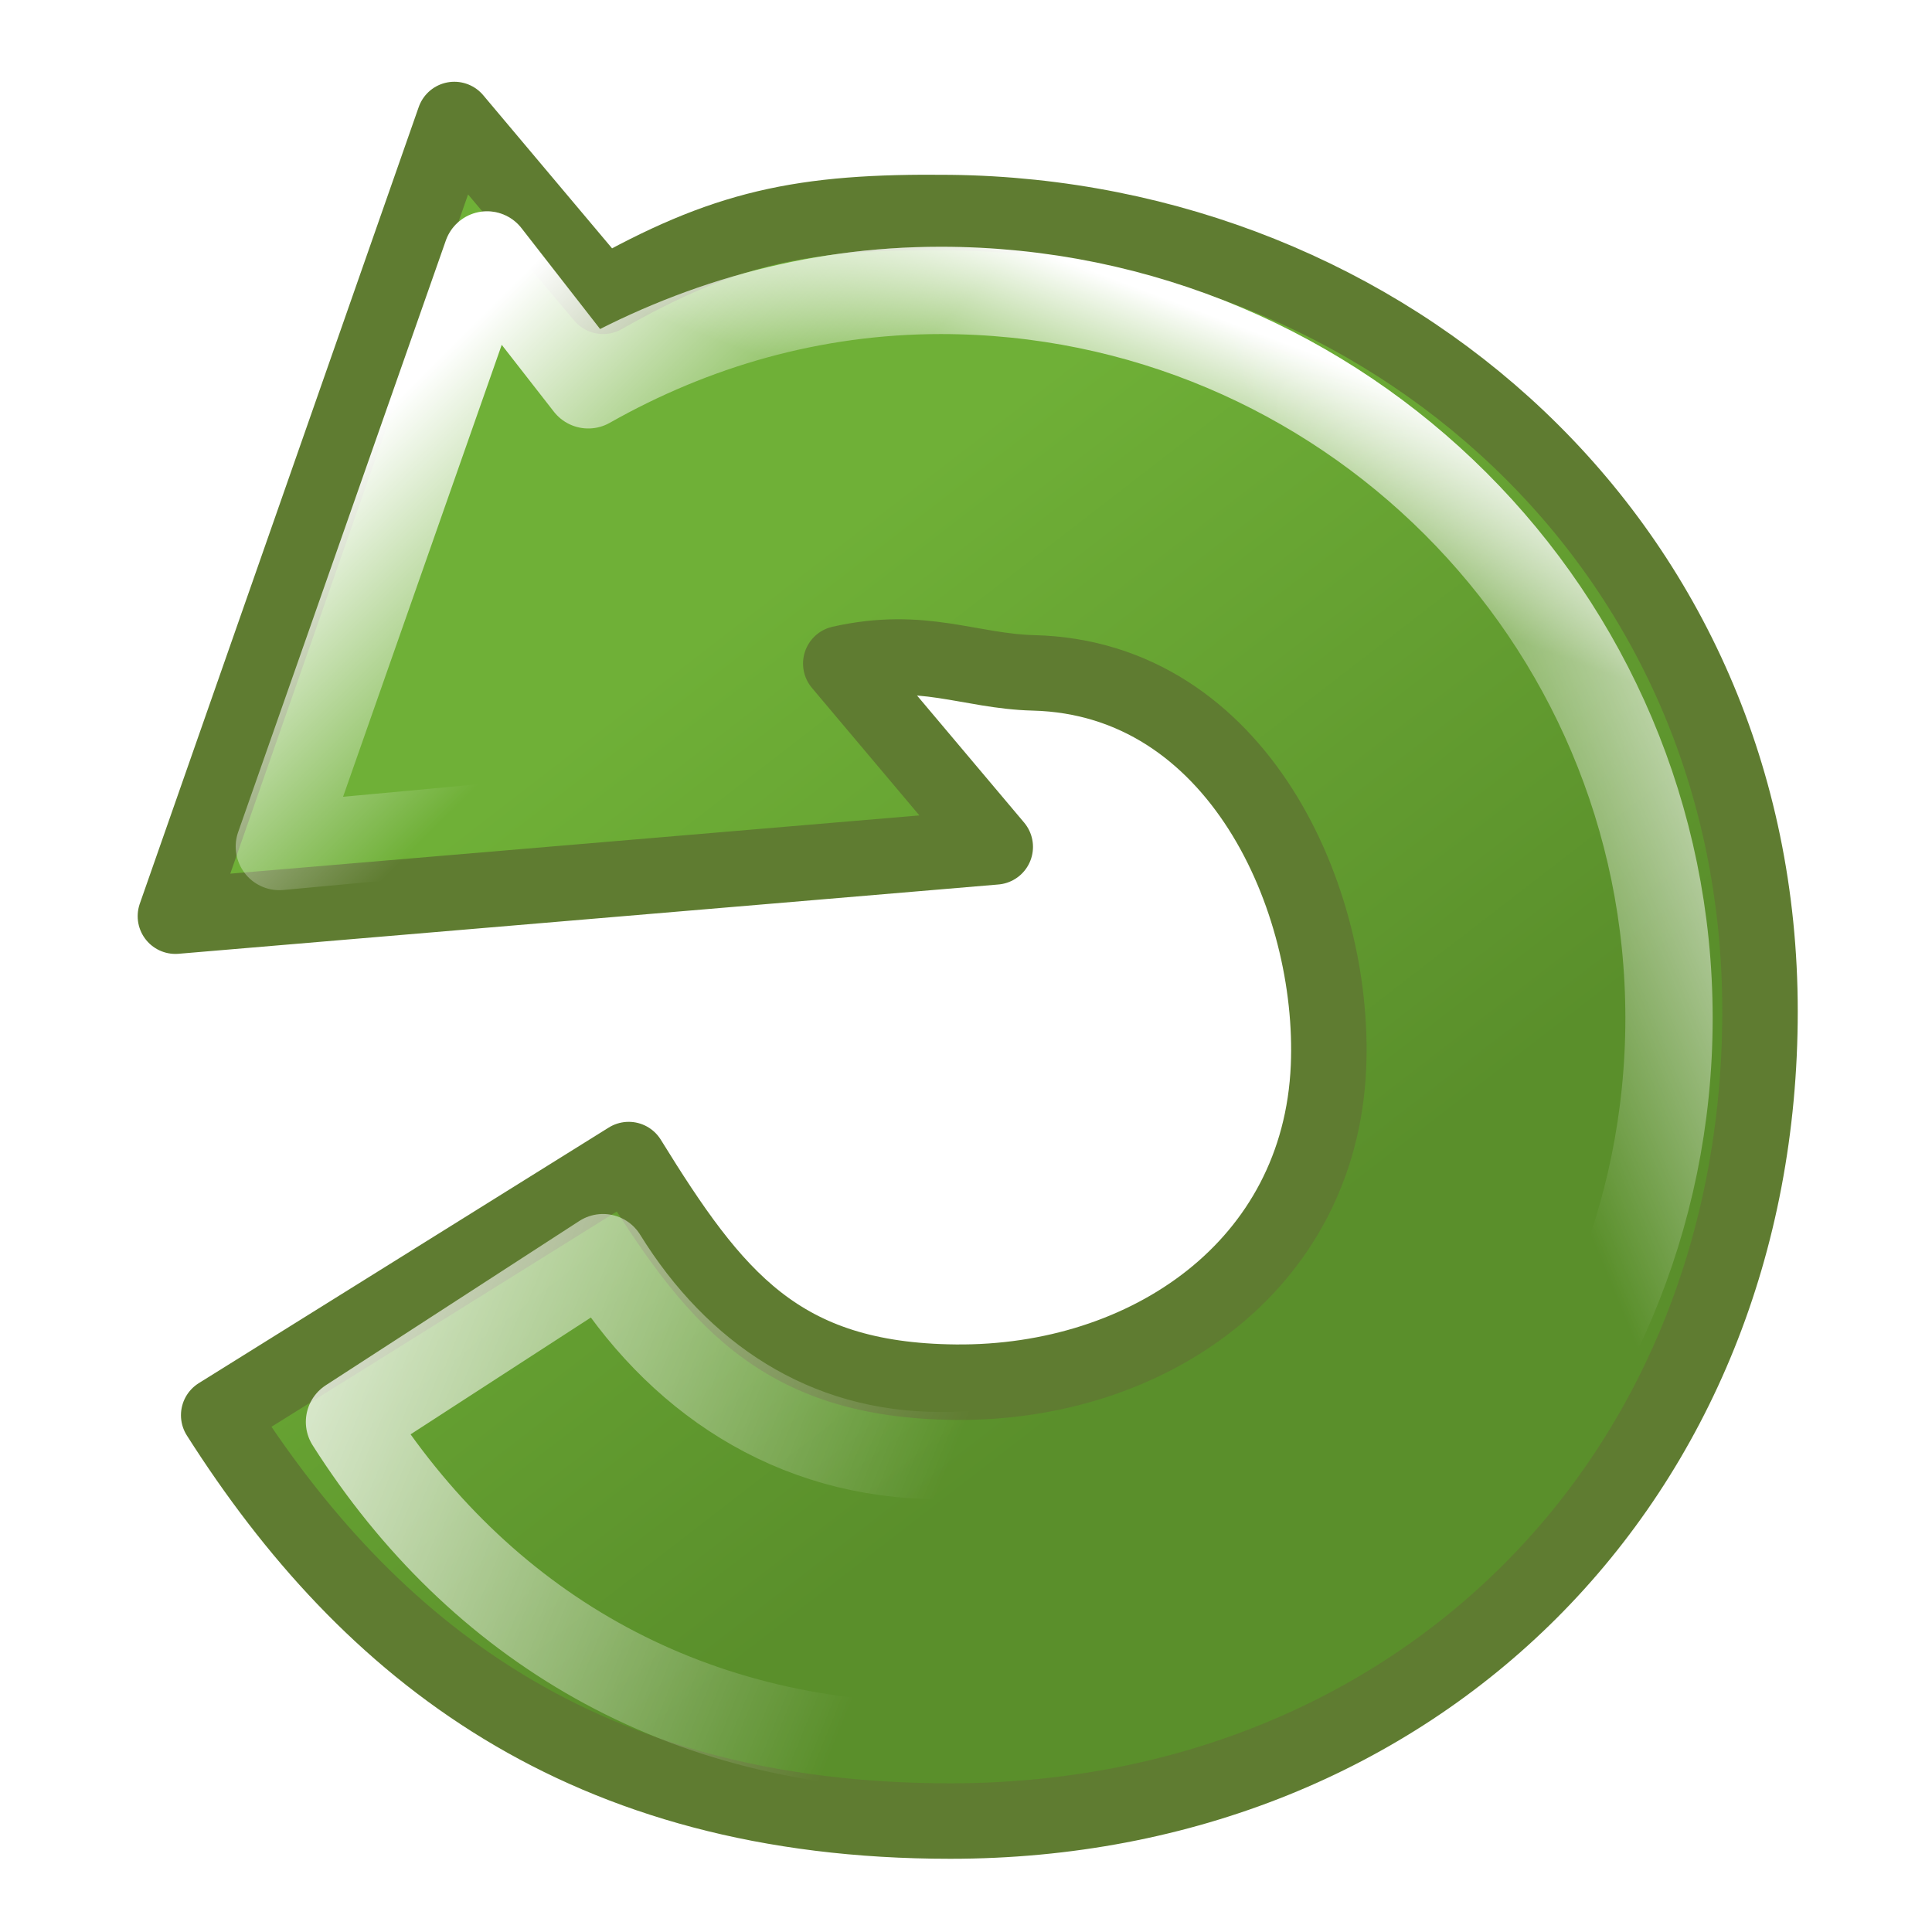
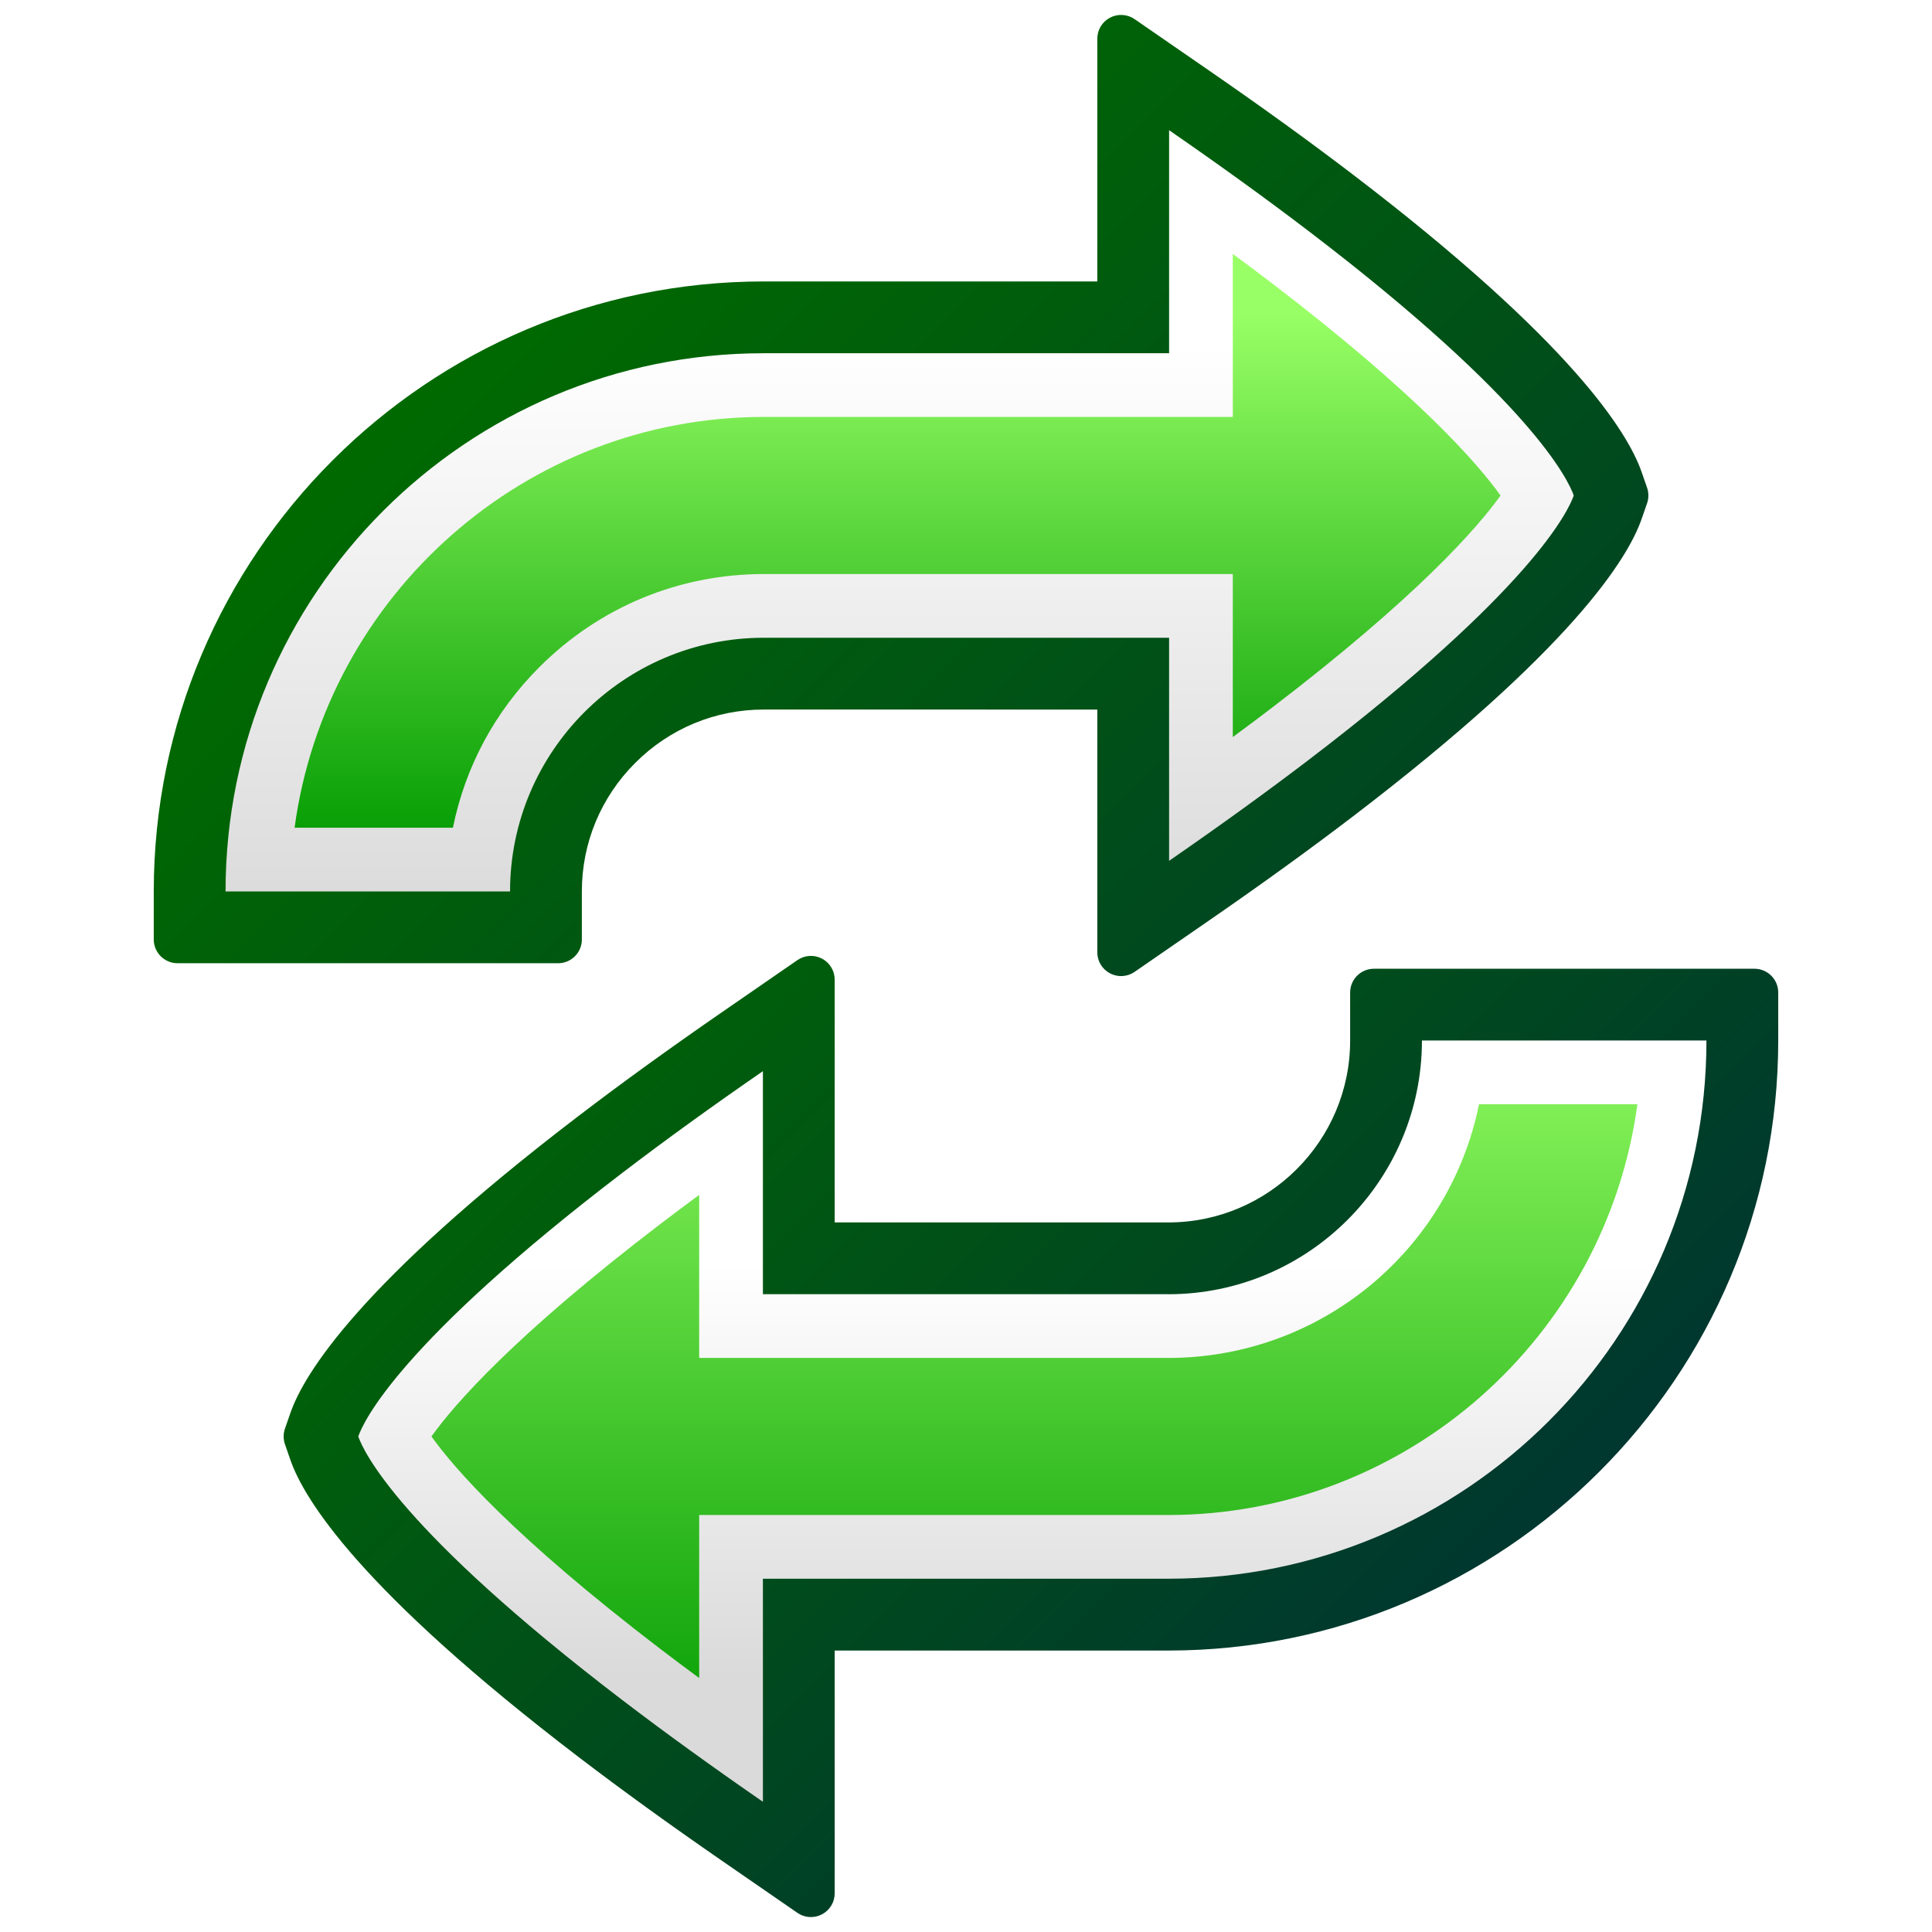
- <svg xmlns="http://www.w3.org/2000/svg" xmlns:xlink="http://www.w3.org/1999/xlink" width="128px" height="128px" id="svg2">
-   <defs id="defs4">
-     <linearGradient id="linearGradient1311">
-       <stop style="stop-color:#ffffff;stop-opacity:1;" offset="0" id="stop1313" />
-       <stop style="stop-color:#ffffff;stop-opacity:0;" offset="1" id="stop1315" />
+ <svg xmlns="http://www.w3.org/2000/svg" width="48pt" height="48pt" viewBox="0 0 256 256" style="overflow:visible;enable-background:new 0 0 256 256" xml:space="preserve" id="svg732">
+   <defs id="defs779" />
+   <g id="Layer_1">
+     <rect id="_x3C_Slice_x3E_" style="fill:none;" width="256" height="256" />
+     <linearGradient id="XMLID_7_" gradientUnits="userSpaceOnUse" x1="73.987" y1="101.121" x2="197.893" y2="225.026">
+       <stop offset="0" style="stop-color:#006A00" id="stop737" />
+       <stop offset="1" style="stop-color:#003333" id="stop738" />
    </linearGradient>
-     <linearGradient xlink:href="#linearGradient2985" id="linearGradient3267" gradientUnits="userSpaceOnUse" x1="-66.391" y1="66.236" x2="-42.189" y2="97.577" gradientTransform="matrix(1.022962,0,0,1.022962,1.196273,-1.858265)" />
-     <linearGradient id="linearGradient2985">
-       <stop id="stop2987" offset="0" style="stop-color:#6fb037;stop-opacity:1" />
-       <stop id="stop2989" offset="1" style="stop-color:#5a8f2b;stop-opacity:1" />
+     <path style="fill:url(#XMLID_7_);" d="M105.661,127.22C105.662,127.22,105.662,127.219,105.661,127.22l-9.978,6.887     c-6.869,4.742-13.254,9.359-18.977,13.729c-29.04,22.168-36.41,34.184-38.219,39.371l-0.729,2.096     c-0.232,0.666-0.232,1.402,0,2.07l0.729,2.094c1.807,5.188,9.173,17.203,38.217,39.377c5.696,4.35,12.082,8.969,18.979,13.73     l9.978,6.889c0.967,0.668,2.213,0.744,3.254,0.197c1.04-0.545,1.686-1.615,1.686-2.789c0,0,0-30.197,0-32.166     c2.004,0,44.197,0,44.197,0c44.568,0,80.827-36.262,80.827-80.83v-6.361c0-1.738-1.413-3.15-3.15-3.15h-50.424     c-1.737,0-3.15,1.412-3.15,3.15v6.361c0,13.291-10.812,24.104-24.101,24.104c0,0-37.438-0.002-44.199-0.004     c0-1.969,0-32.164,0-32.164c0-1.174-0.646-2.245-1.687-2.789C107.875,126.475,106.628,126.551,105.661,127.22z" id="path742" />
+     <linearGradient id="XMLID_8_" gradientUnits="userSpaceOnUse" x1="136.792" y1="167.531" x2="136.792" y2="222.133">
+       <stop offset="0" style="stop-color:#FFFFFF" id="stop744" />
+       <stop offset="1" style="stop-color:#DADADA" id="stop745" />
    </linearGradient>
-     <linearGradient xlink:href="#linearGradient1311" id="linearGradient1317" x1="-79.637" y1="53.044" x2="-68.433" y2="64.311" gradientUnits="userSpaceOnUse" />
-     <linearGradient xlink:href="#linearGradient1311" id="linearGradient1321" gradientUnits="userSpaceOnUse" x1="-31.546" y1="52.938" x2="-34.869" y2="61.806" />
-     <linearGradient xlink:href="#linearGradient1311" id="linearGradient1325" gradientUnits="userSpaceOnUse" x1="-8.001" y1="71.473" x2="-28.357" y2="79.84" />
-     <linearGradient xlink:href="#linearGradient1311" id="linearGradient1329" gradientUnits="userSpaceOnUse" x1="-87.652" y1="82.494" x2="-50.631" y2="97.595" />
-   </defs>
-   <g id="layer1">
-     <g id="g10309" transform="matrix(1.377437,0,0,1.377437,136.6059,-47.1888)">
-       <path id="path8109" d="M -77.321,40.006 L -90.737,78.325 L -51.304,74.992 L -58.734,66.175 C -54.783,65.287 -52.57,66.544 -49.451,66.623 C -39.634,66.873 -34.933,77.498 -35.275,85.565 C -35.684,95.182 -44.015,100.827 -53.219,100.739 C -61.727,100.658 -64.844,96.649 -68.934,90.032 L -88.655,102.328 C -81.44,113.681 -71.094,121.848 -53.468,121.848 C -31.014,121.848 -14.52,105.355 -14.52,82.9 C -14.52,60.445 -32.511,44.733 -53.468,44.483 C -60.662,44.398 -64.327,45.205 -70.166,48.51 L -77.321,40.006 z " style="fill:url(#linearGradient3267);fill-opacity:1.0;stroke:#5f7c31;stroke-width:3.63;stroke-linecap:round;stroke-linejoin:round;stroke-miterlimit:4;stroke-dasharray:none;stroke-opacity:1" />
-       <path id="path10307" d="M -75.749,46.521 L -85.738,74.975 L -55.716,72.195 L -61.467,64.821 C -59.141,63.841 -56.259,62.544 -53.573,62.544 C -37.586,62.544 -32.179,72.91 -32.179,83.938 C -32.179,94.967 -39.711,104.271 -53.928,104.271 C -61.111,104.271 -66.649,100.445 -70.17,94.749 L -82.364,102.65 C -76.153,112.424 -66.356,118.26 -53.928,118.26 C -34.599,118.26 -18.897,102.559 -18.897,83.23 C -18.897,63.901 -34.599,48.227 -53.928,48.227 C -60.12,48.227 -65.852,49.923 -70.879,52.768 L -75.749,46.521 z " style="fill:none;fill-opacity:1.0;stroke:url(#linearGradient1317);stroke-width:4.199;stroke-linecap:round;stroke-linejoin:round;stroke-miterlimit:4;stroke-dasharray:none;stroke-opacity:1" />
-     </g>
-     <path transform="matrix(1.377437,0,0,1.377437,136.6059,-47.1888)" id="path1319" d="M -75.749,46.521 L -85.738,74.975 L -55.716,72.195 L -61.467,64.821 C -59.141,63.841 -56.259,62.544 -53.573,62.544 C -37.586,62.544 -32.179,72.91 -32.179,83.938 C -32.179,94.967 -39.711,104.271 -53.928,104.271 C -61.111,104.271 -66.649,100.445 -70.17,94.749 L -82.364,102.65 C -76.153,112.424 -66.356,118.26 -53.928,118.26 C -34.599,118.26 -18.897,102.559 -18.897,83.23 C -18.897,63.901 -34.599,48.227 -53.928,48.227 C -60.12,48.227 -65.852,49.923 -70.879,52.768 L -75.749,46.521 z " style="fill:none;fill-opacity:1.0;stroke:url(#linearGradient1321);stroke-width:4.199;stroke-linecap:round;stroke-linejoin:round;stroke-miterlimit:4;stroke-dasharray:none;stroke-opacity:1" />
-     <path transform="matrix(1.377437,0,0,1.377437,136.6059,-47.1888)" id="path1323" d="M -75.749,46.521 L -85.738,74.975 L -55.716,72.195 L -61.467,64.821 C -59.141,63.841 -56.259,62.544 -53.573,62.544 C -37.586,62.544 -32.179,72.91 -32.179,83.938 C -32.179,94.967 -39.711,104.271 -53.928,104.271 C -61.111,104.271 -66.649,100.445 -70.17,94.749 L -82.364,102.65 C -76.153,112.424 -66.356,118.26 -53.928,118.26 C -34.599,118.26 -18.897,102.559 -18.897,83.23 C -18.897,63.901 -34.599,48.227 -53.928,48.227 C -60.12,48.227 -65.852,49.923 -70.879,52.768 L -75.749,46.521 z " style="fill:none;fill-opacity:1.0;stroke:url(#linearGradient1325);stroke-width:4.199;stroke-linecap:round;stroke-linejoin:round;stroke-miterlimit:4;stroke-dasharray:none;stroke-opacity:1" />
-     <path transform="matrix(1.377437,0,0,1.377437,136.6059,-47.1888)" id="path1327" d="M -32.179,83.938 C -32.179,94.967 -39.711,104.271 -53.928,104.271 C -61.111,104.271 -66.649,100.445 -70.17,94.749 L -82.364,102.65 C -76.153,112.424 -66.356,118.26 -53.928,118.26 C -34.599,118.26 -18.897,102.559 -18.897,83.23 C -18.897,63.901 -32.179,72.91 -32.179,83.938 z " style="fill:none;fill-opacity:1.0;stroke:url(#linearGradient1329);stroke-width:4.199;stroke-linecap:round;stroke-linejoin:round;stroke-miterlimit:4;stroke-dasharray:none;stroke-opacity:1" />
+     <path style="fill:url(#XMLID_8_);" d="M188.414,137.875c0,18.537-15.079,33.617-33.613,33.617c-0.001,0-0.002,0-0.002,0     c0-0.002,0-0.002,0-0.004c-5.938,0-53.71,0-53.71,0s0-21.33,0-29.553c-6.684,4.613-12.938,9.131-18.61,13.463     c-29.464,22.492-34.301,32.914-35.007,34.939c0.705,2.025,5.534,12.443,35.007,34.945c5.676,4.334,11.93,8.85,18.61,13.463     c0-8.225,0-29.555,0-29.555s47.772,0,53.71,0l0,0c0,0,0.001,0,0.002,0c39.384,0,71.312-31.93,71.312-71.316H188.414z" id="path749" />
+     <linearGradient id="XMLID_9_" gradientUnits="userSpaceOnUse" x1="137.066" y1="129.819" x2="137.066" y2="235.161">
+       <stop offset="0" style="stop-color:#99FF66" id="stop751" />
+       <stop offset="1" style="stop-color:#009900" id="stop752" />
+     </linearGradient>
+     <path style="fill:url(#XMLID_9_);" d="M195.98,146.318c-3.945,19.406-21.023,33.615-41.18,33.615l-62.154-0.004     c0,0,0-14.01,0-21.598c-1.759,1.297-3.462,2.568-5.045,3.777c-19.559,14.932-27.438,24.043-30.432,28.23     c2.993,4.188,10.873,13.299,30.432,28.232c1.581,1.207,3.283,2.477,5.045,3.777c0-7.588,0-21.6,0-21.6h62.152     c31.547,0,57.999-23.578,62.165-54.432C211.312,146.318,200.486,146.318,195.98,146.318z" id="path756" />
+     <linearGradient id="XMLID_10_" gradientUnits="userSpaceOnUse" x1="68.017" y1="40.881" x2="208.563" y2="181.427">
+       <stop offset="0" style="stop-color:#006A00" id="stop758" />
+       <stop offset="1" style="stop-color:#003333" id="stop759" />
+     </linearGradient>
+     <path style="fill:url(#XMLID_10_);" d="M147.085,2.339C147.085,2.34,147.085,2.34,147.085,2.339     c-1.04,0.546-1.687,1.615-1.687,2.79c0,0,0,30.194,0,32.164c-2.003,0-44.197,0-44.197,0c-44.568,0-80.827,36.259-80.827,80.827     v6.363c0,1.737,1.413,3.15,3.15,3.15l50.425,0.001c0.842,0,1.633-0.328,2.228-0.923c0.595-0.594,0.922-1.385,0.922-2.227v-6.363     c0-6.424,2.511-12.473,7.071-17.033c4.56-4.559,10.608-7.069,17.03-7.069c0,0,37.439,0.002,44.198,0.002     c0,1.969,0,32.165,0,32.165c0,1.174,0.646,2.243,1.687,2.789s2.287,0.471,3.253-0.196l9.979-6.888     c6.857-4.733,13.244-9.353,18.979-13.731c29.043-22.172,36.412-34.186,38.22-39.373l0.729-2.095c0.233-0.668,0.233-1.404,0-2.072     l-0.729-2.094c-1.81-5.189-9.183-17.204-38.219-39.374c-5.711-4.36-12.097-8.979-18.978-13.729l-9.979-6.887     C149.372,1.869,148.125,1.794,147.085,2.339z" id="path763" />
+     <linearGradient id="XMLID_11_" gradientUnits="userSpaceOnUse" x1="119.209" y1="45.606" x2="119.209" y2="121.903">
+       <stop offset="0" style="stop-color:#FFFFFF" id="stop765" />
+       <stop offset="1" style="stop-color:#DADADA" id="stop766" />
+     </linearGradient>
+     <path style="fill:url(#XMLID_11_);" d="M67.585,118.121c0-18.536,15.081-33.616,33.615-33.615c0-0.001,0.001-0.001,0.001-0.001     c0,0.001,0,0.003,0,0.004c5.939,0,53.71,0,53.71,0s0,21.331,0,29.554c6.685-4.615,12.938-9.134,18.611-13.463     c29.463-22.495,34.301-32.913,35.008-34.941c-0.707-2.026-5.536-12.442-35.008-34.945c-5.676-4.332-11.931-8.851-18.61-13.461     c0,8.224,0,29.553,0,29.553s-47.772,0-53.711,0l0,0c0,0,0,0-0.001,0c-39.384,0-71.313,31.929-71.313,71.314L67.585,118.121z" id="path770" />
+     <linearGradient id="XMLID_12_" gradientUnits="userSpaceOnUse" x1="118.933" y1="41.183" x2="118.933" y2="114.005">
+       <stop offset="0" style="stop-color:#99FF66" id="stop772" />
+       <stop offset="1" style="stop-color:#009900" id="stop773" />
+     </linearGradient>
+     <path style="fill:url(#XMLID_12_);" d="M163.354,46.805v8.442h-62.153c-31.547,0-58,23.577-62.166,54.43     c5.649,0,16.47,0,20.98,0.001c1.628-8.068,5.541-15.37,11.458-21.287c7.95-7.95,18.506-12.328,29.724-12.328l62.155,0.003     c0,0,0,14.011,0,21.598c1.754-1.294,3.456-2.563,5.047-3.777c19.557-14.93,27.436-24.042,30.431-28.229     c-2.995-4.188-10.878-13.305-30.433-28.236c-1.584-1.209-3.285-2.478-5.044-3.775C163.354,39.878,163.354,46.805,163.354,46.805z     " id="path777" />
  </g>
</svg>
